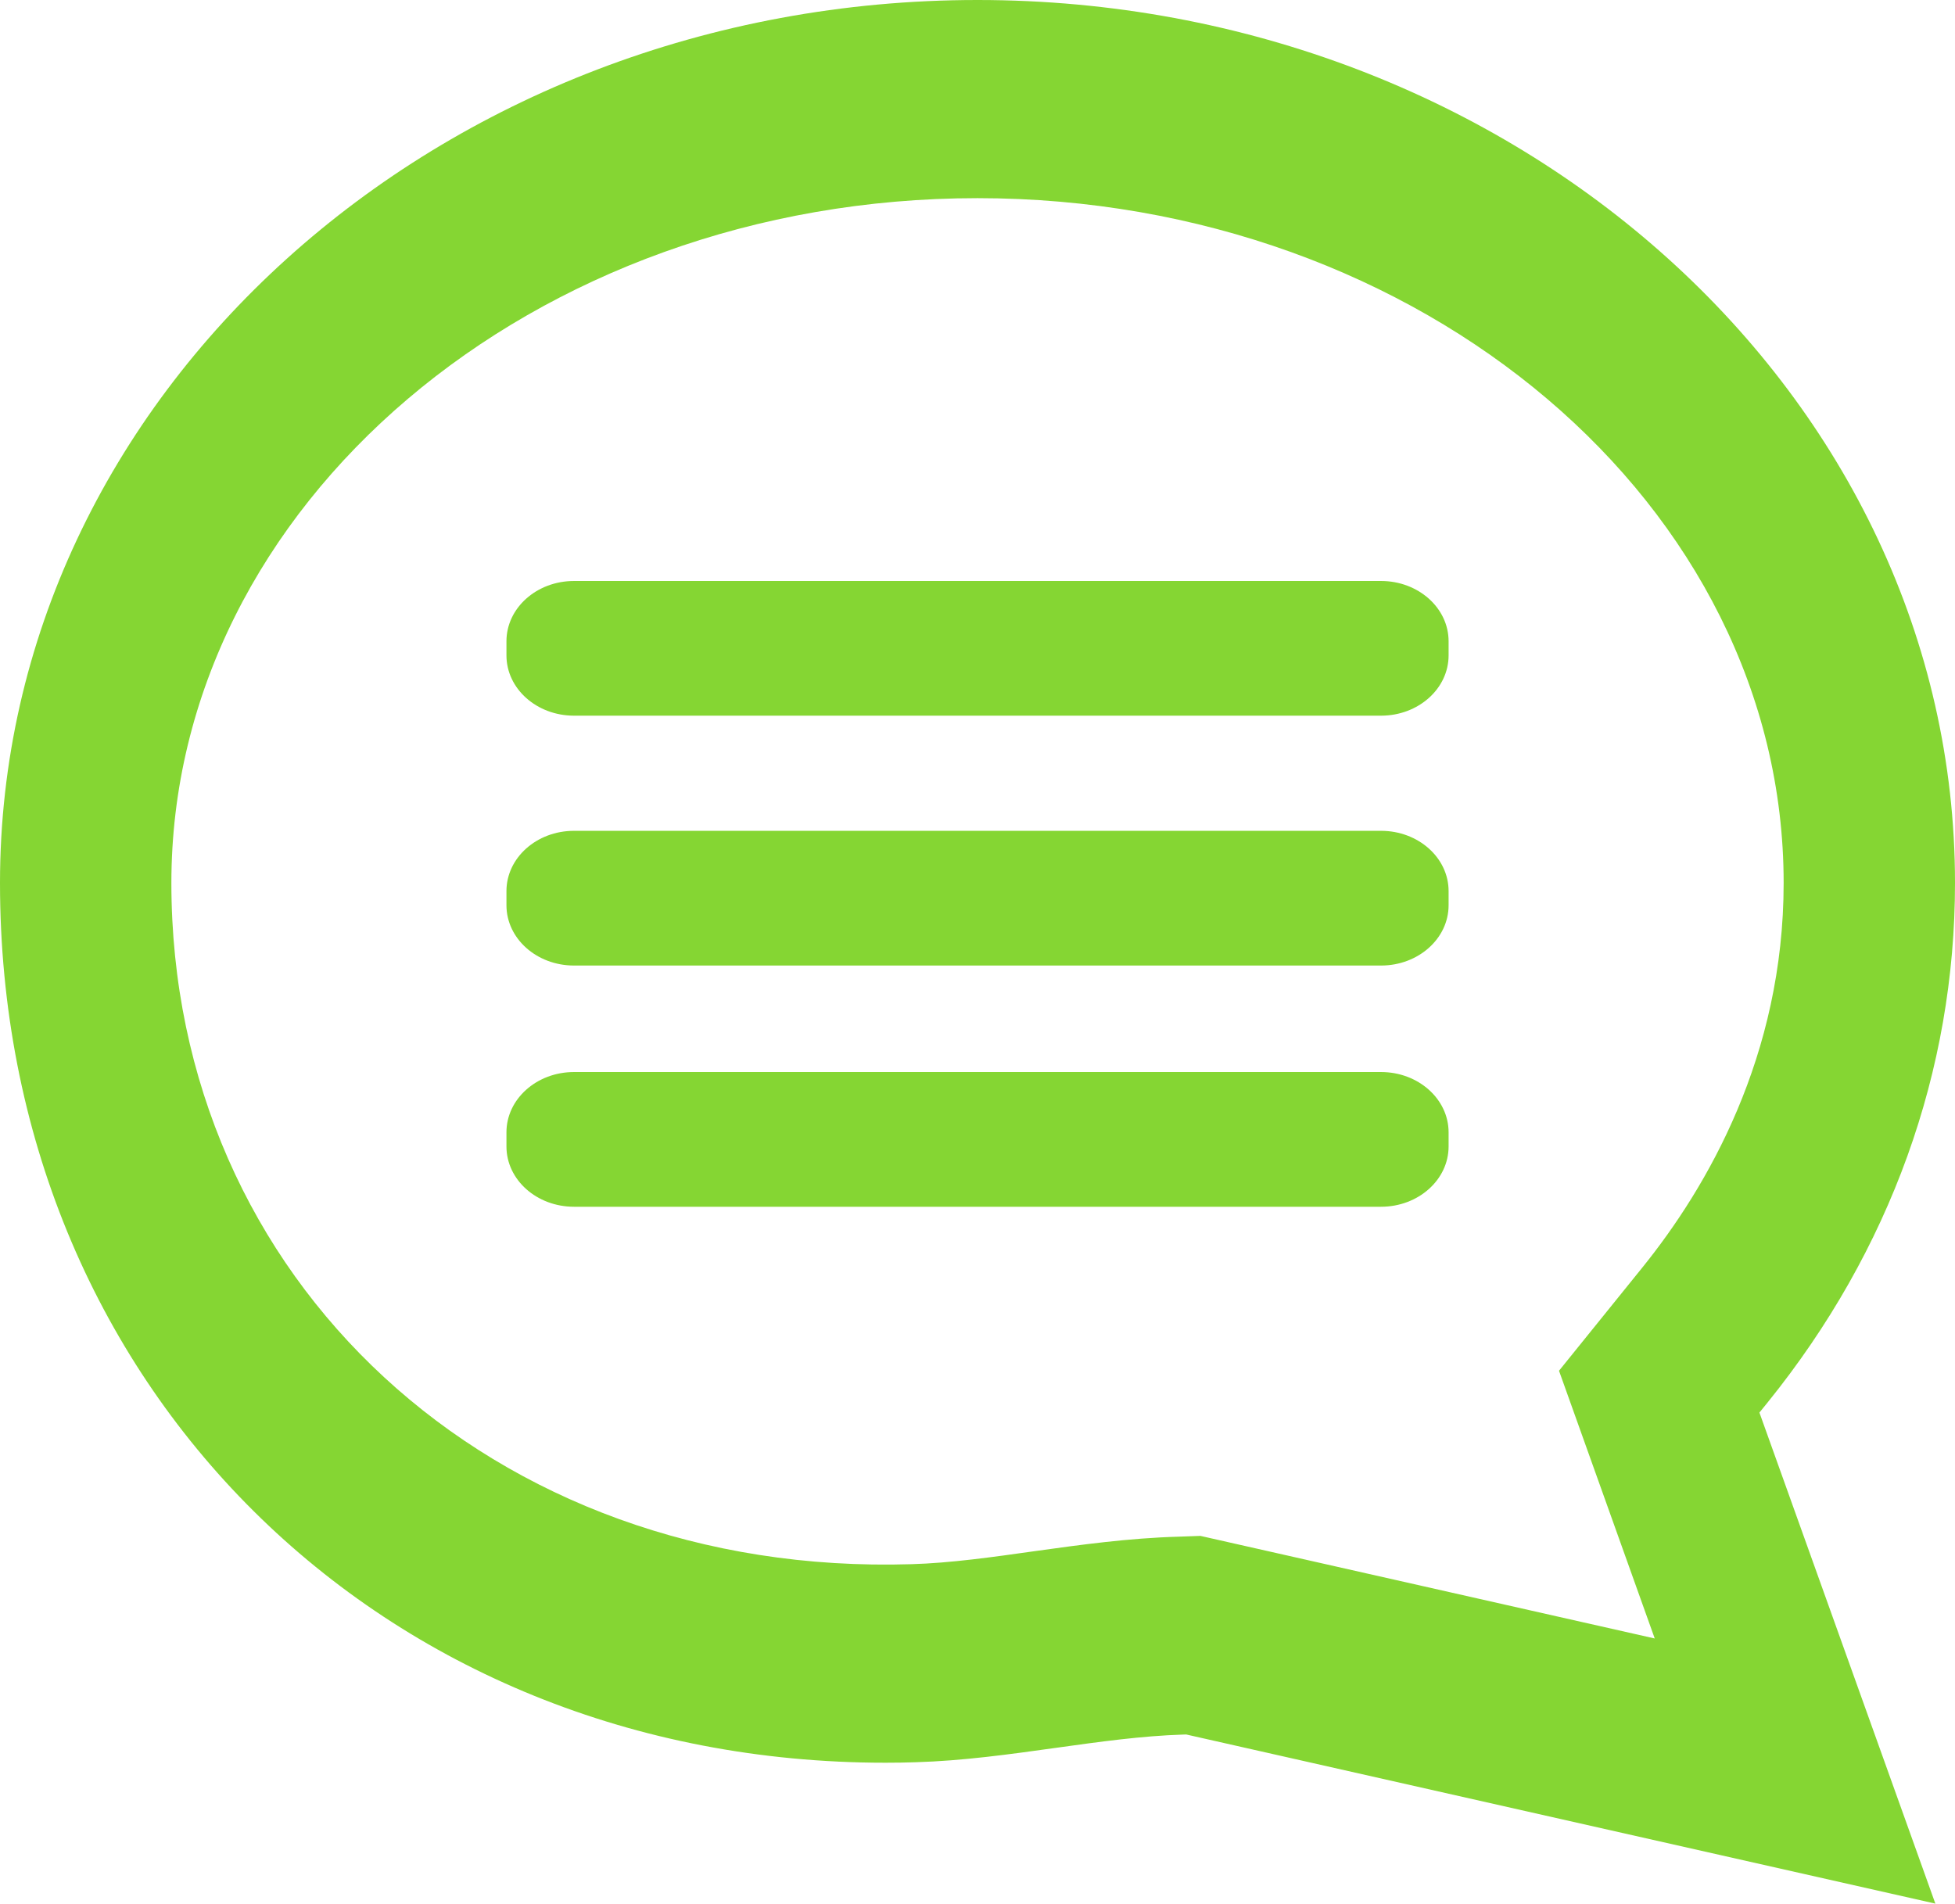
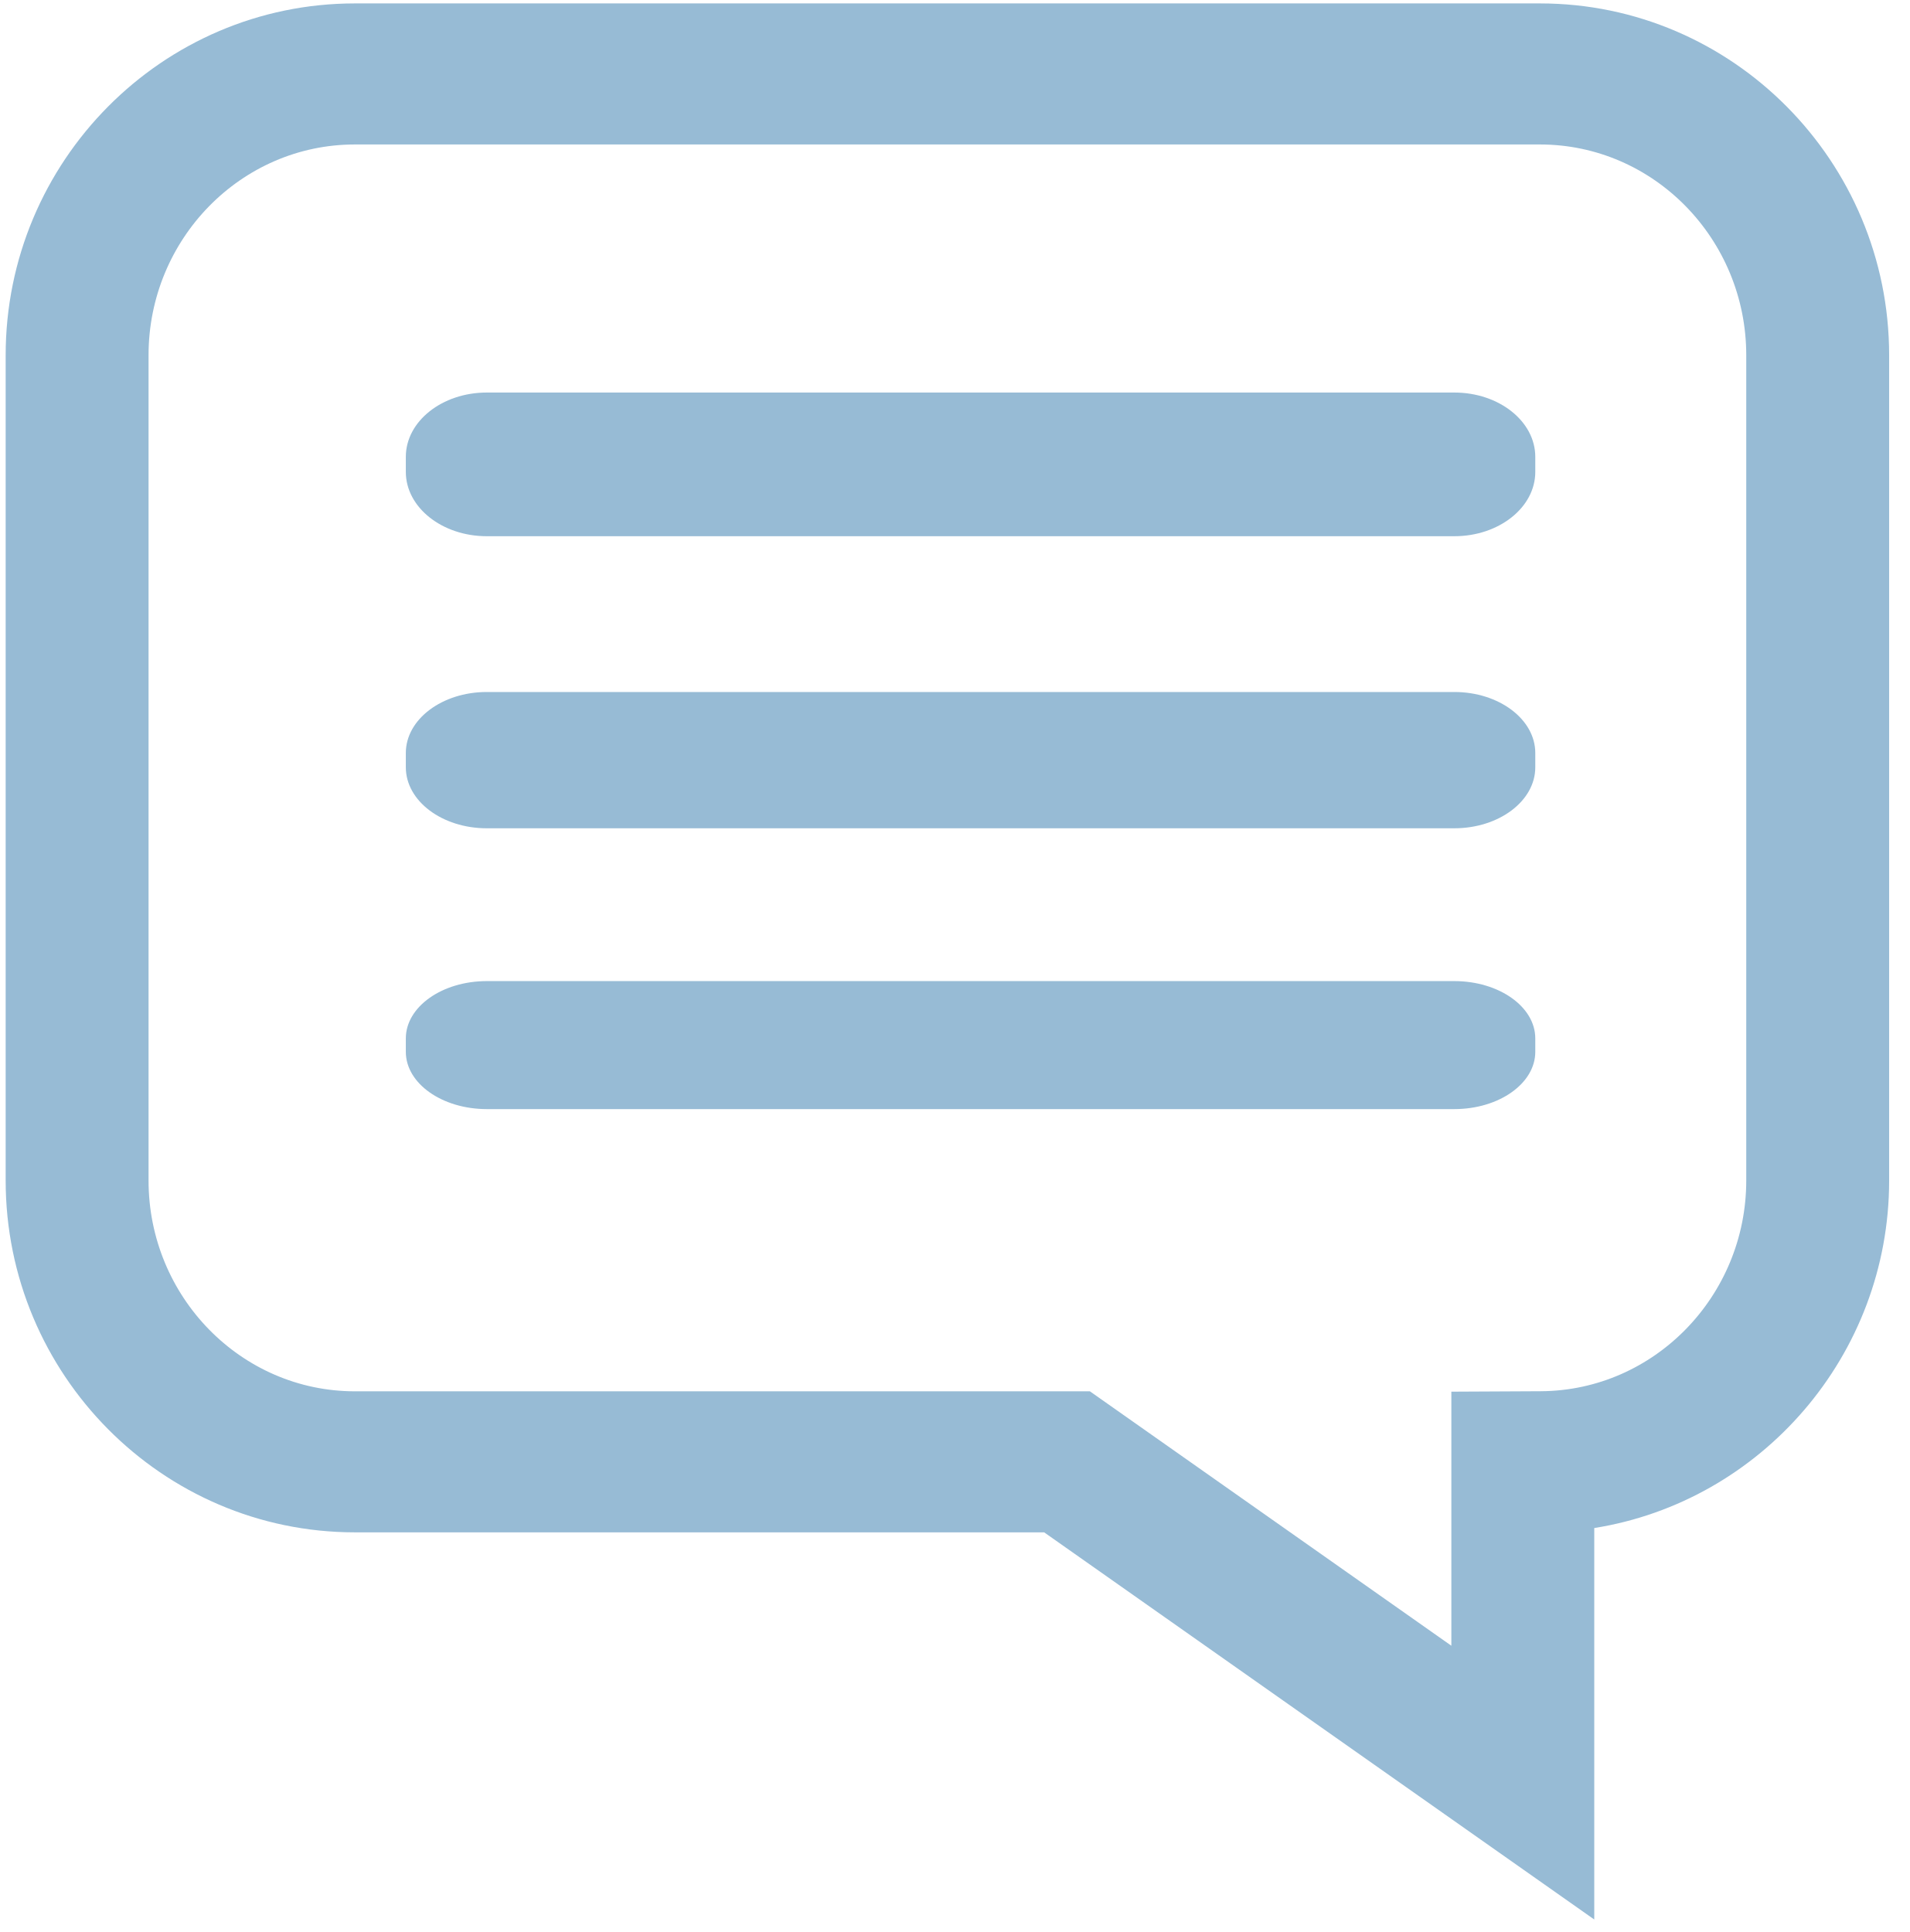
- <svg xmlns="http://www.w3.org/2000/svg" version="1.1" id="Layer_1" x="0px" y="0px" width="81.998px" height="79.852px" viewBox="0 0 81.998 79.852" enable-background="new 0 0 81.998 79.852" xml:space="preserve">
-   <g id="Download_-_Orange">
- </g>
-   <g id="Icon_2_-_Comments1">
- </g>
-   <g id="Comments_-_Grey">
- </g>
-   <g id="Go_to_Web">
- </g>
-   <g id="Notepad">
- </g>
-   <g id="Checklist">
- </g>
-   <g id="Loading_3">
- </g>
-   <g id="Print">
- </g>
-   <g id="Tools">
- </g>
-   <g id="Plus">
-     <path fill="#85D633" d="M57.924,24.37H24.076c-1.566,0-2.834,1.132-2.834,2.529v0.592c0,1.397,1.268,2.529,2.834,2.529h33.848   c1.564,0,2.834-1.132,2.834-2.529v-0.592C60.758,25.502,59.488,24.37,57.924,24.37z" />
-     <path fill="#85D633" d="M57.924,34.85H24.076c-1.566,0-2.834,1.132-2.834,2.529v0.593c0,1.397,1.268,2.529,2.834,2.529h33.848   c1.564,0,2.834-1.132,2.834-2.529v-0.593C60.758,35.981,59.488,34.85,57.924,34.85z" />
-     <path fill="#85D633" d="M57.924,44.968H24.076c-1.566,0-2.834,1.133-2.834,2.529v0.593c0,1.397,1.268,2.529,2.834,2.529h33.848   c1.564,0,2.834-1.132,2.834-2.529v-0.593C60.758,46.101,59.488,44.968,57.924,44.968z" />
-     <path fill="#85D633" d="M81.998,37.035C81.998,16.614,63.607,0,41,0S0,16.614,0,37.035C0,58.075,15.967,73.94,37.139,73.94   c0.418,0,0.848-0.006,1.275-0.021c1.955-0.057,3.932-0.332,5.844-0.599c1.873-0.261,3.641-0.507,5.367-0.561l0.127-0.004   l0.123,0.028l31.299,7.067l-7.379-20.598l0.354-0.437C79.283,52.455,81.998,44.923,81.998,37.035z M69.404,68.728l-19.057-4.303   l-0.912,0.033c-2.092,0.059-4.1,0.338-6.041,0.608c-1.736,0.245-3.535,0.5-5.162,0.546C20.639,66.159,7.188,53.683,7.188,37.035   C7.188,21.196,22.355,8.312,41,8.312c18.643,0,33.811,12.885,33.811,28.724c0,7.263-3.217,12.772-5.914,16.117l-3.508,4.345   L69.404,68.728z" />
-     <rect id="_x3C_Slice_x3E__44_" fill="none" width="81.998" height="79.852" />
-   </g>
-   <g id="Credit_Card">
- </g>
+ <svg xmlns="http://www.w3.org/2000/svg" version="1.1" id="Layer_1" x="0px" y="0px" width="85px" height="86px" viewBox="0 0 85 86" enable-background="new 0 0 85 86" xml:space="preserve">
+   <path fill="#97BBD5" d="M64.721,30.803H21.666c-1.99,0-3.605,1.215-3.605,2.715v0.637c0,1.5,1.615,2.715,3.605,2.715h43.055  c1.99,0,3.605-1.215,3.605-2.715v-0.637C68.326,32.018,66.711,30.803,64.721,30.803z" />
+   <path fill="#97BBD5" d="M64.721,17.473H21.666c-1.99,0-3.605,1.281-3.605,2.863v0.67c0,1.582,1.615,2.863,3.605,2.863h43.055  c1.99,0,3.605-1.281,3.605-2.863v-0.67C68.326,18.754,66.711,17.473,64.721,17.473z" />
+   <path fill="#97BBD5" d="M64.721,43.672H21.666c-1.99,0-3.605,1.143-3.605,2.551v0.598c0,1.408,1.615,2.549,3.605,2.549h43.055  c1.99,0,3.605-1.141,3.605-2.549v-0.598C68.326,44.814,66.711,43.672,64.721,43.672z" />
+   <path fill="#97BBD5" d="M68.533,0.152h-52.74c-8.569,0-15.541,7.025-15.541,15.662v36.732c0,8.637,6.972,15.664,15.541,15.664  h30.676l24.482,17.234V68.018c7.42-1.18,13.123-7.68,13.123-15.471V15.814C84.074,7.178,77.103,0.152,68.533,0.152z M77.715,52.547  c0,5.148-4.101,9.355-9.141,9.381l-3.983,0.02v11.309L48.504,61.932H15.793c-5.063,0-9.182-4.209-9.182-9.385V15.814  c0-5.174,4.119-9.383,9.182-9.383h52.74c5.063,0,9.182,4.209,9.182,9.383V52.547z" />
+   <rect id="_x3C_Slice_x3E__126_" fill="none" width="85" height="86" />
</svg>
